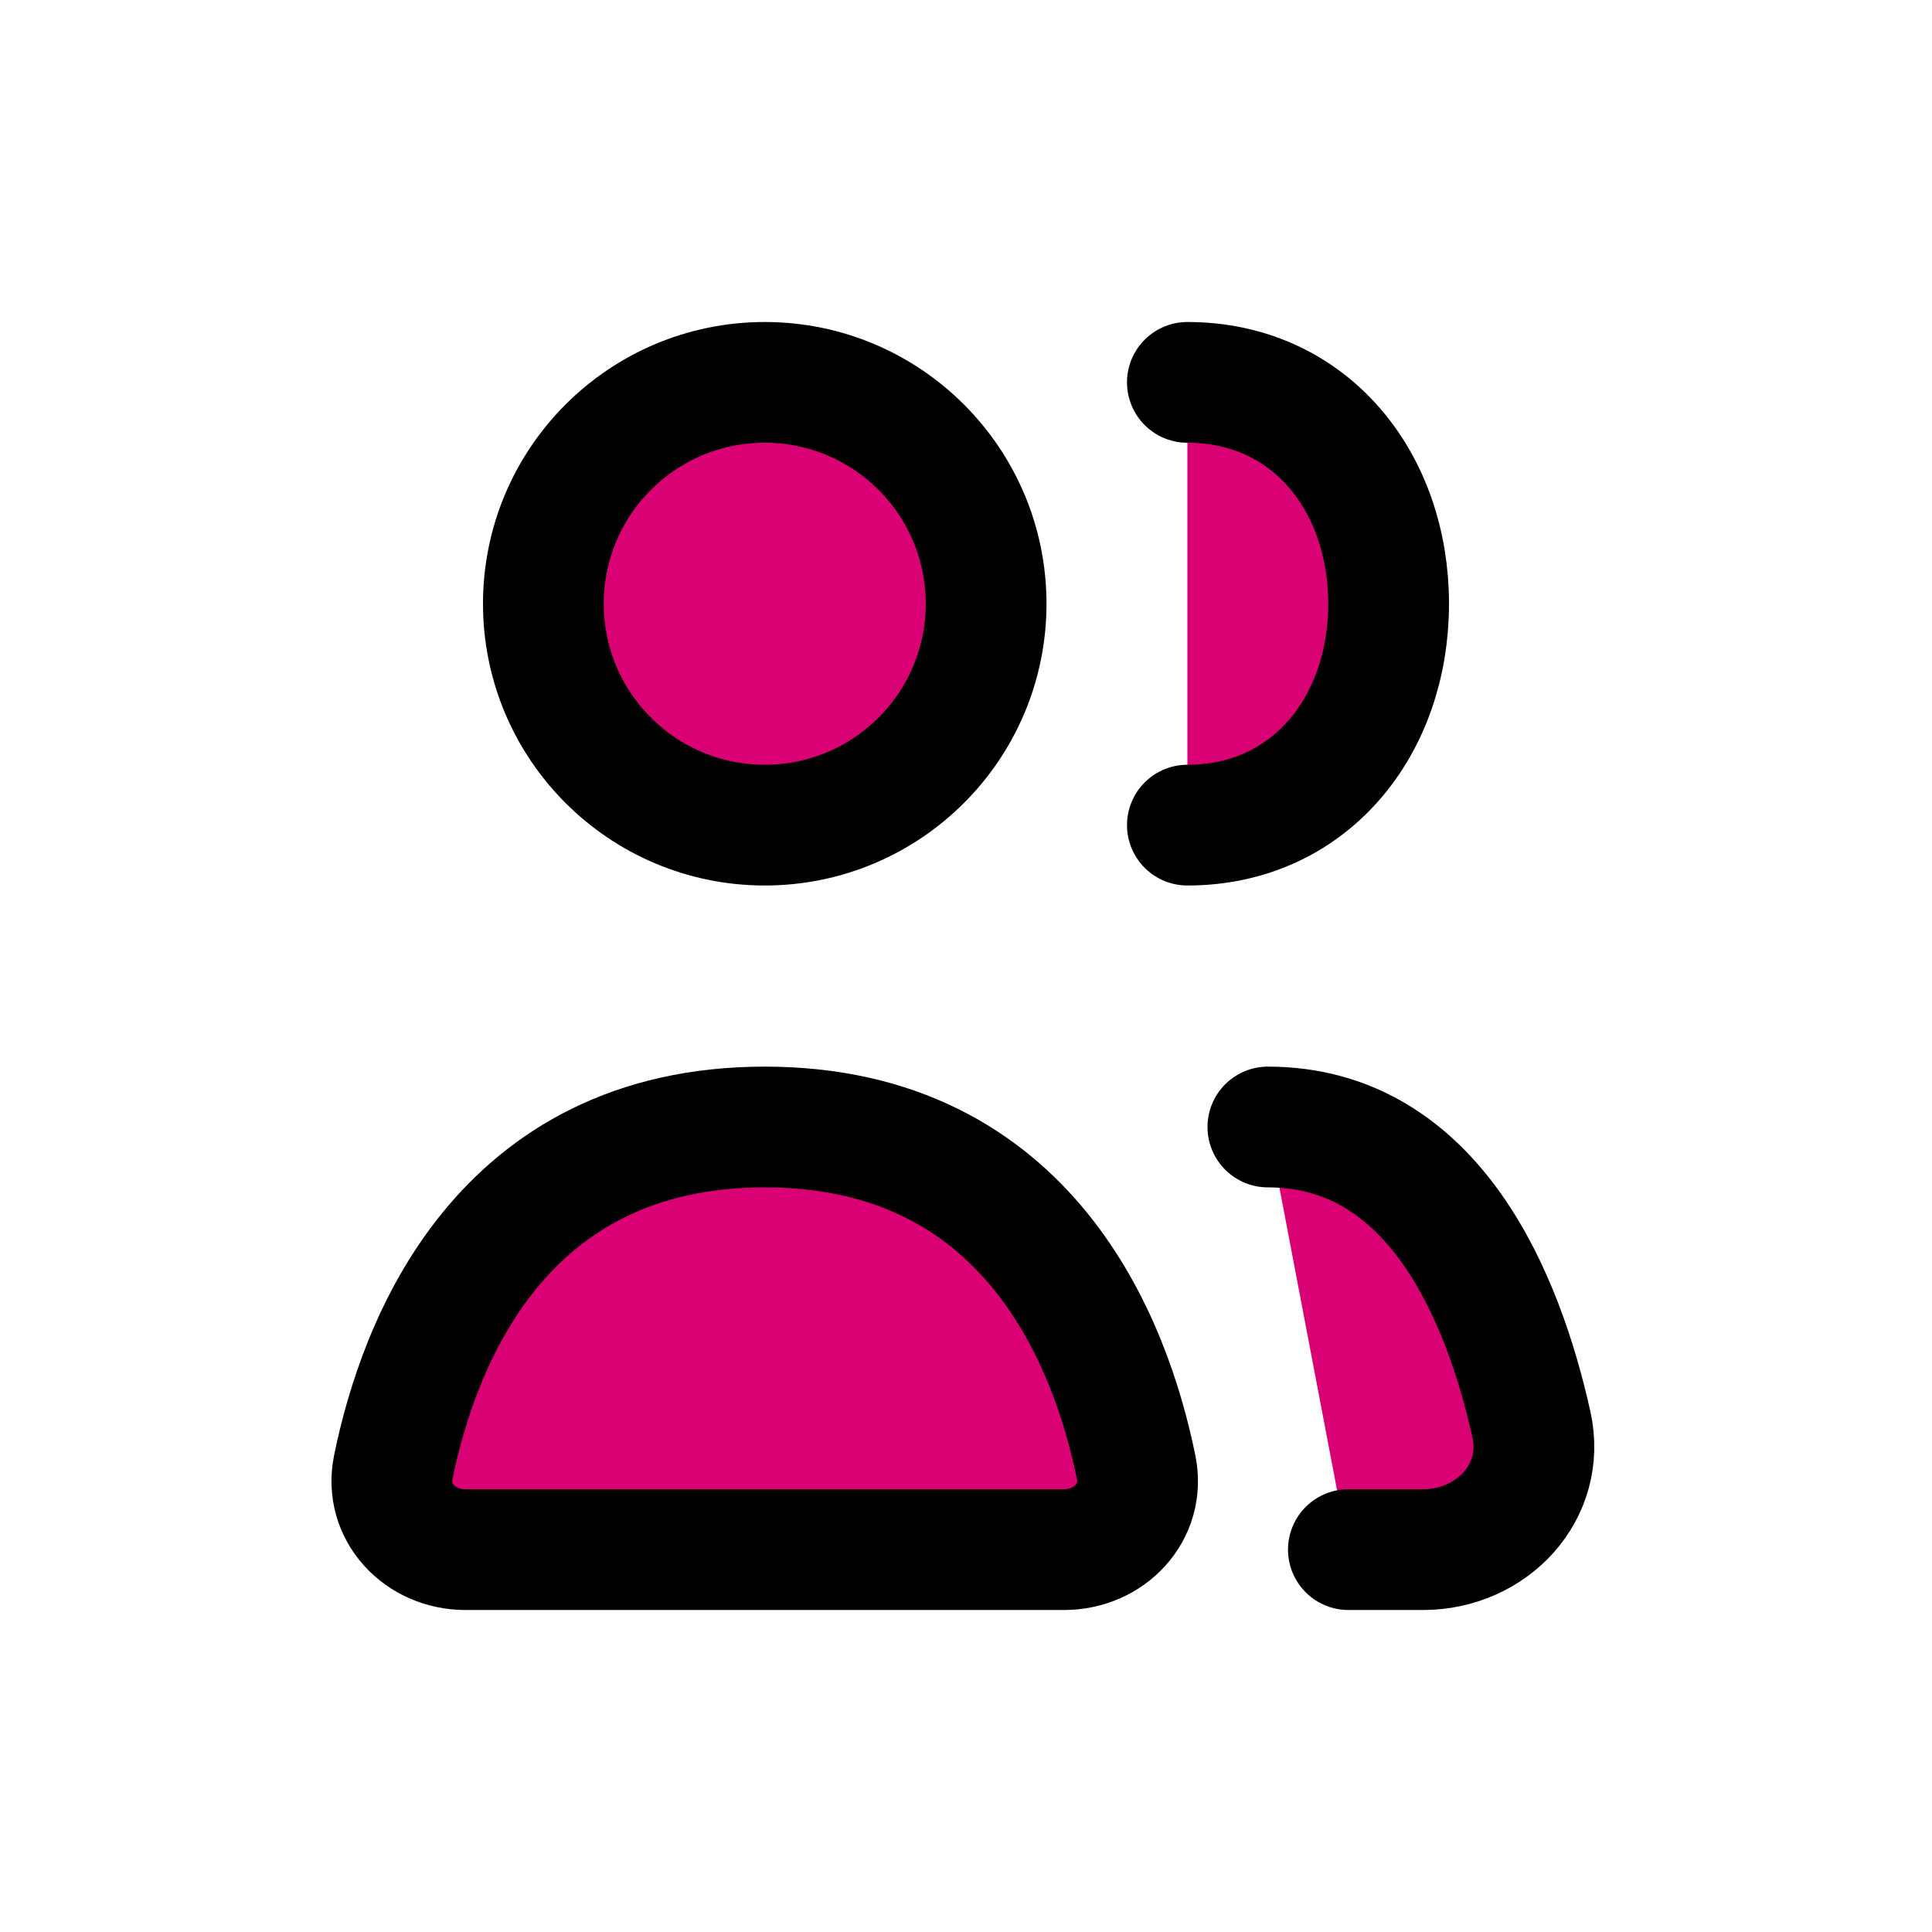
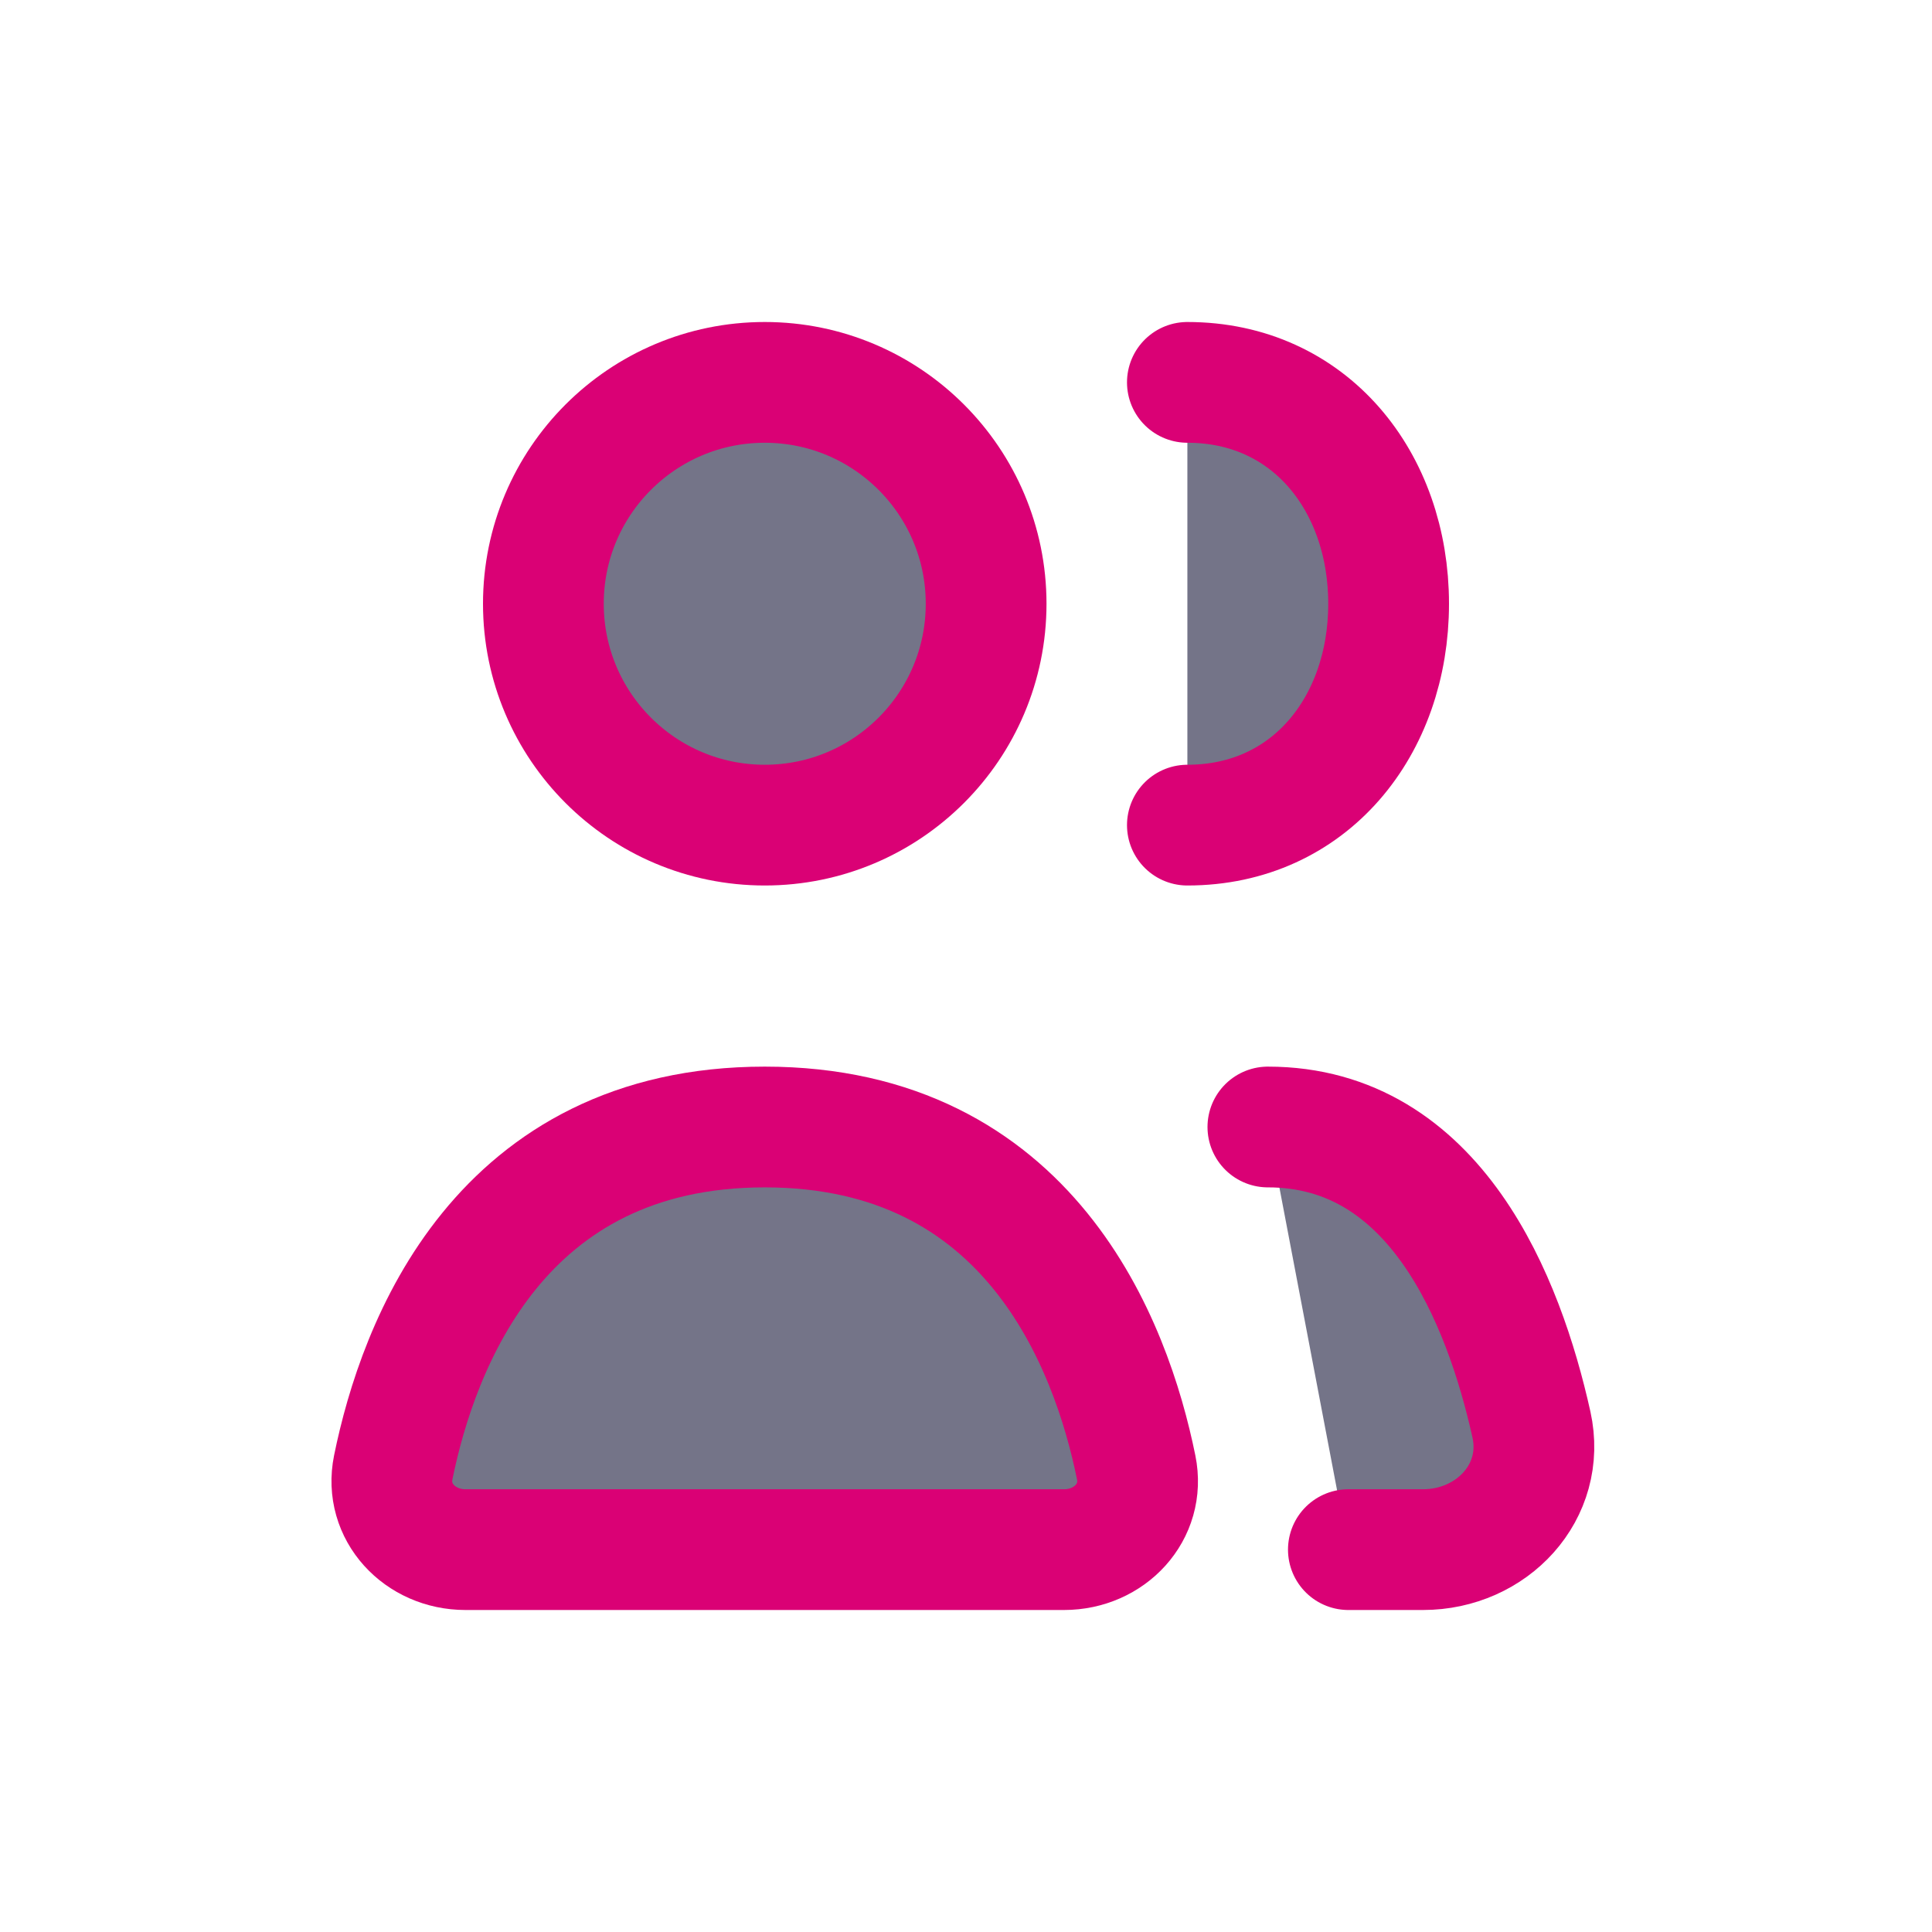
- <svg width="24" height="24" fill="#DA0175" viewBox="0 0 24 24">
-   <path stroke="currentColor" stroke-linecap="round" stroke-linejoin="round" stroke-width="1.5" d="M5.782 19.25H13.218C13.783 19.25 14.227 18.782 14.114 18.229C13.804 16.701 12.79 14 9.5 14C6.21 14 5.196 16.701 4.885 18.229C4.773 18.782 5.217 19.25 5.782 19.25Z" />
-   <path stroke="currentColor" stroke-linecap="round" stroke-linejoin="round" stroke-width="1.5" d="M15.75 14C17.829 14 18.68 16.148 19.024 17.696C19.209 18.532 18.533 19.25 17.677 19.25H16.75" />
-   <circle cx="9.5" cy="7.5" r="2.75" stroke="currentColor" stroke-linecap="round" stroke-linejoin="round" stroke-width="1.5" />
-   <path stroke="currentColor" stroke-linecap="round" stroke-linejoin="round" stroke-width="1.5" d="M14.75 10.25C16.269 10.25 17.25 9.019 17.25 7.5C17.25 5.981 16.269 4.75 14.75 4.75" />
+ <svg xmlns="http://www.w3.org/2000/svg" width="24" height="24" fill="#747488" viewBox="0 0 24 24">
+   <path stroke="#DA0175" stroke-linecap="round" stroke-linejoin="round" stroke-width="1.5" d="M5.782 19.25H13.218C13.783 19.25 14.227 18.782 14.114 18.229C13.804 16.701 12.79 14 9.5 14C6.21 14 5.196 16.701 4.885 18.229C4.773 18.782 5.217 19.25 5.782 19.25Z" />
+   <path stroke="#DA0175" stroke-linecap="round" stroke-linejoin="round" stroke-width="1.5" d="M15.75 14C17.829 14 18.68 16.148 19.024 17.696C19.209 18.532 18.533 19.25 17.677 19.25H16.75" />
+   <circle cx="9.5" cy="7.5" r="2.75" stroke="#DA0175" stroke-linecap="round" stroke-linejoin="round" stroke-width="1.5" />
+   <path stroke="#DA0175" stroke-linecap="round" stroke-linejoin="round" stroke-width="1.5" d="M14.75 10.25C16.269 10.25 17.25 9.019 17.25 7.5C17.25 5.981 16.269 4.75 14.75 4.75" />
</svg>
